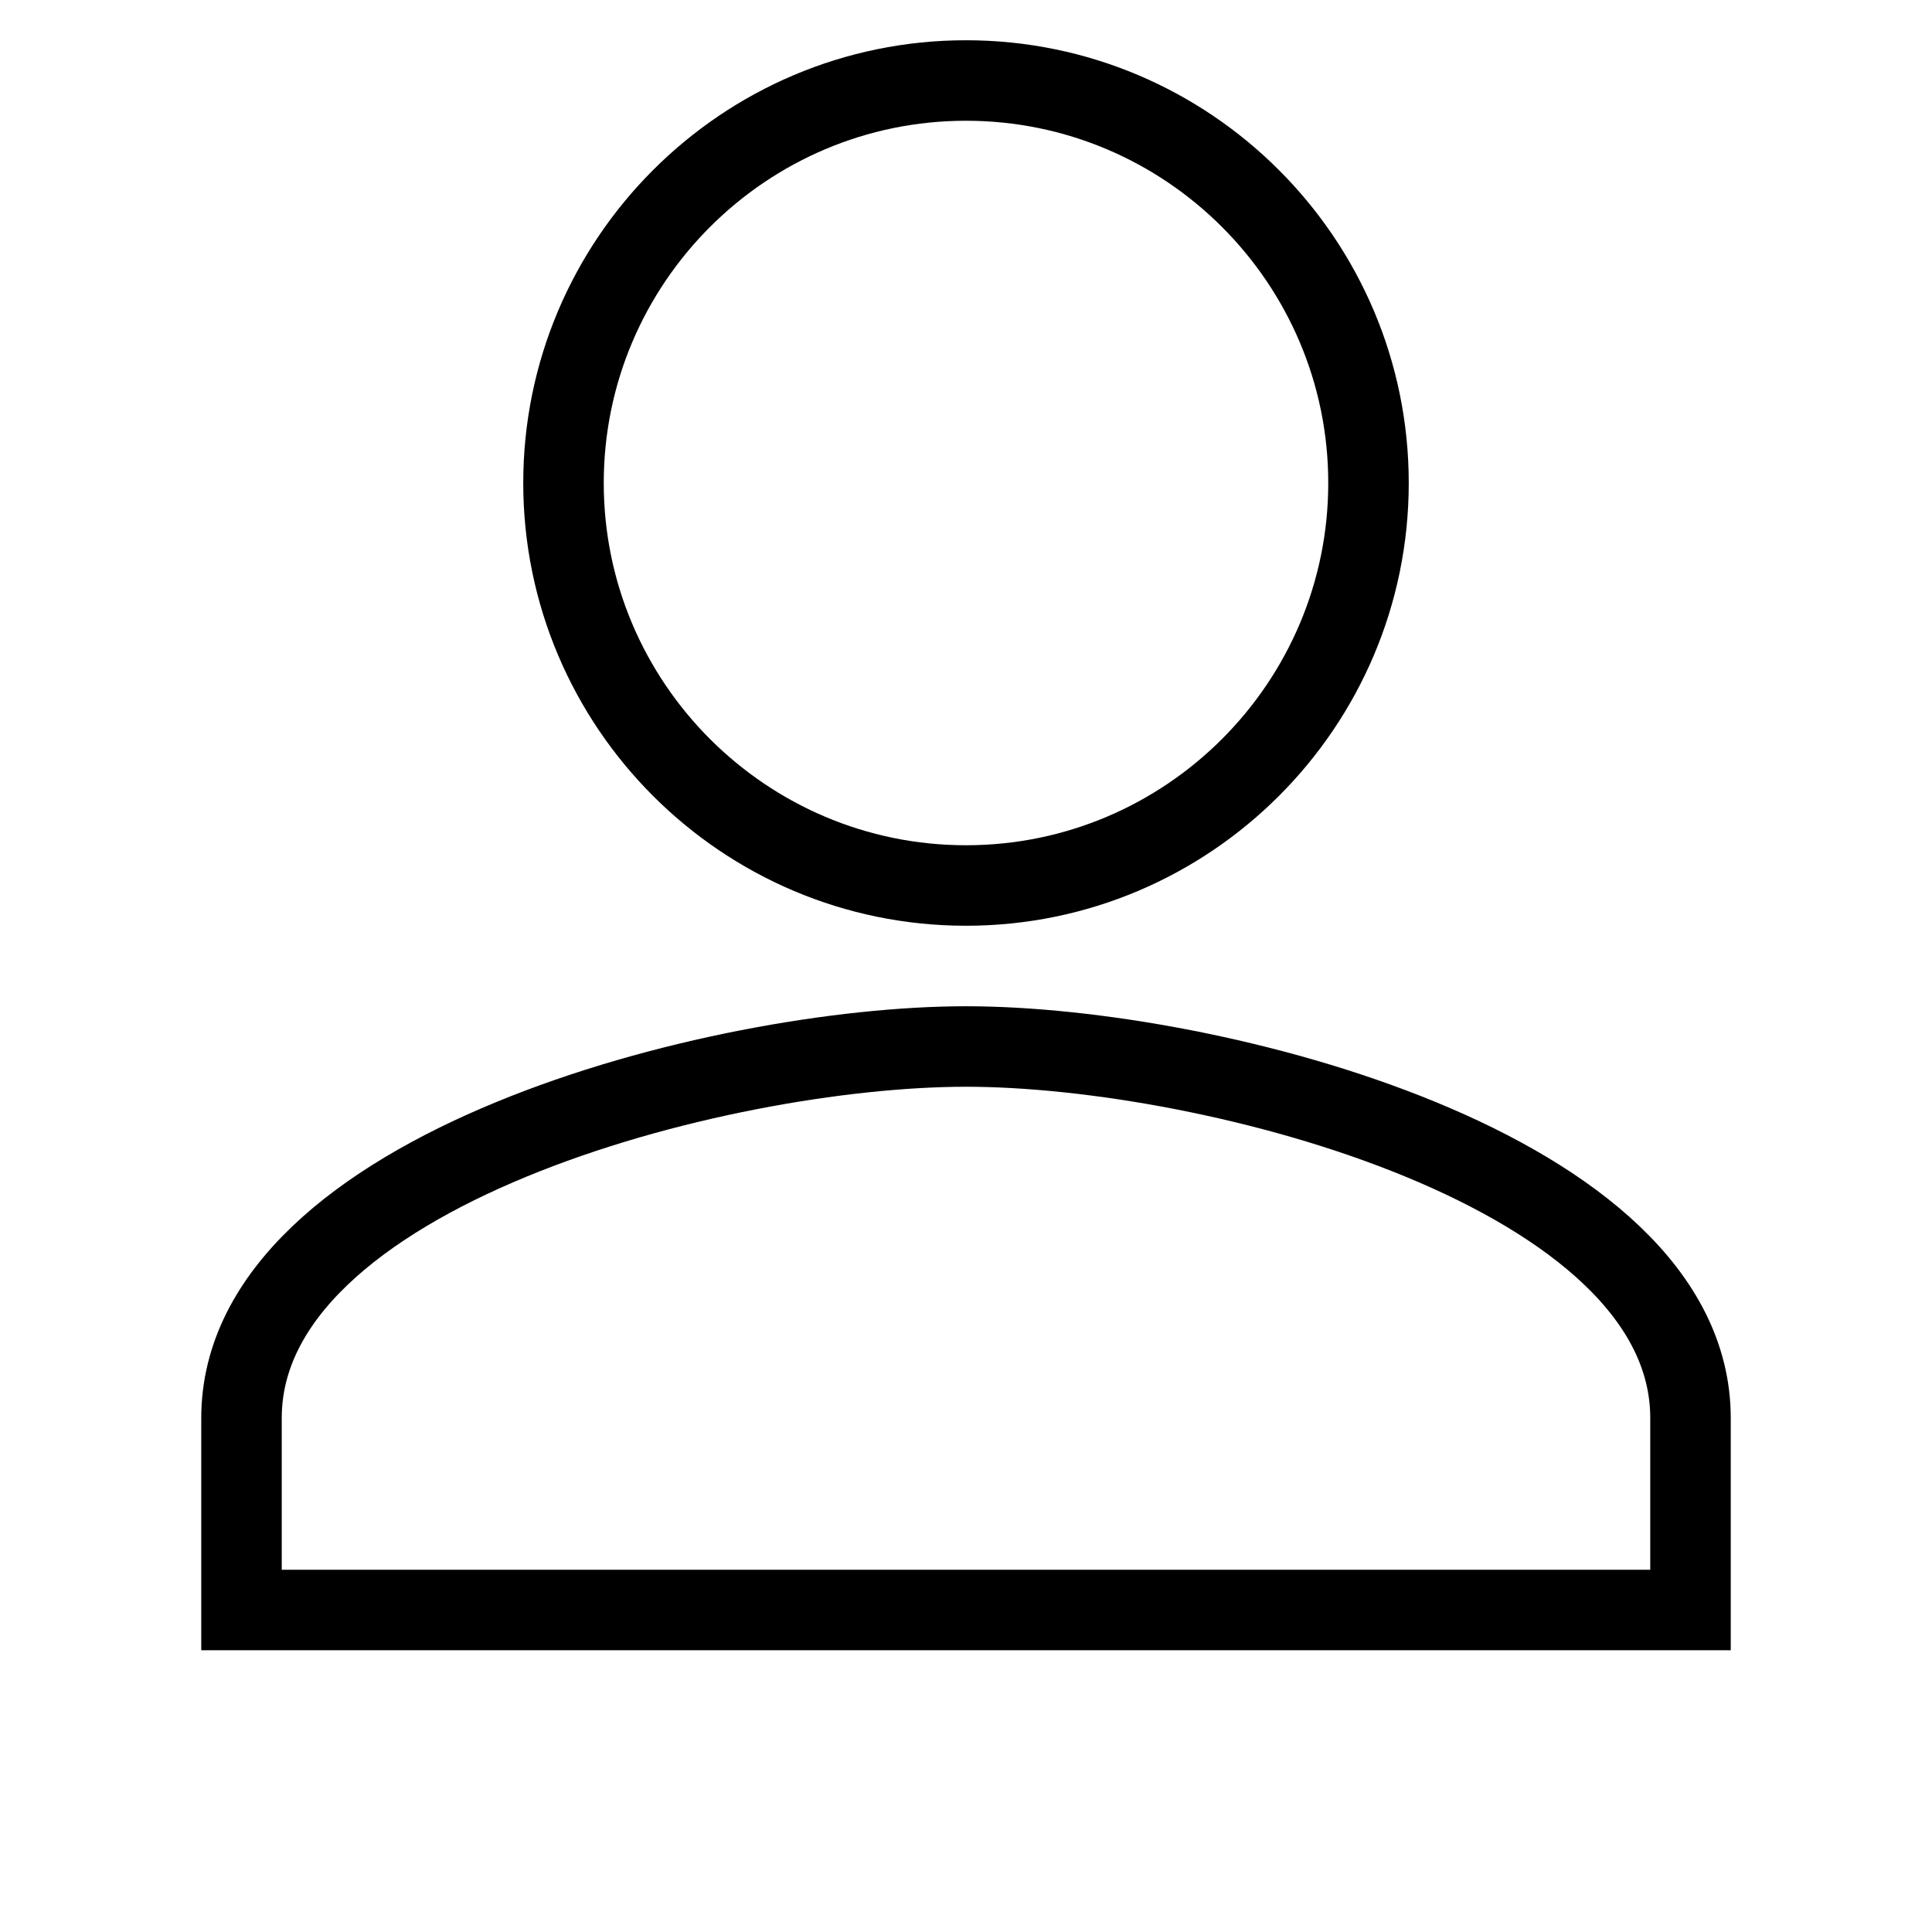
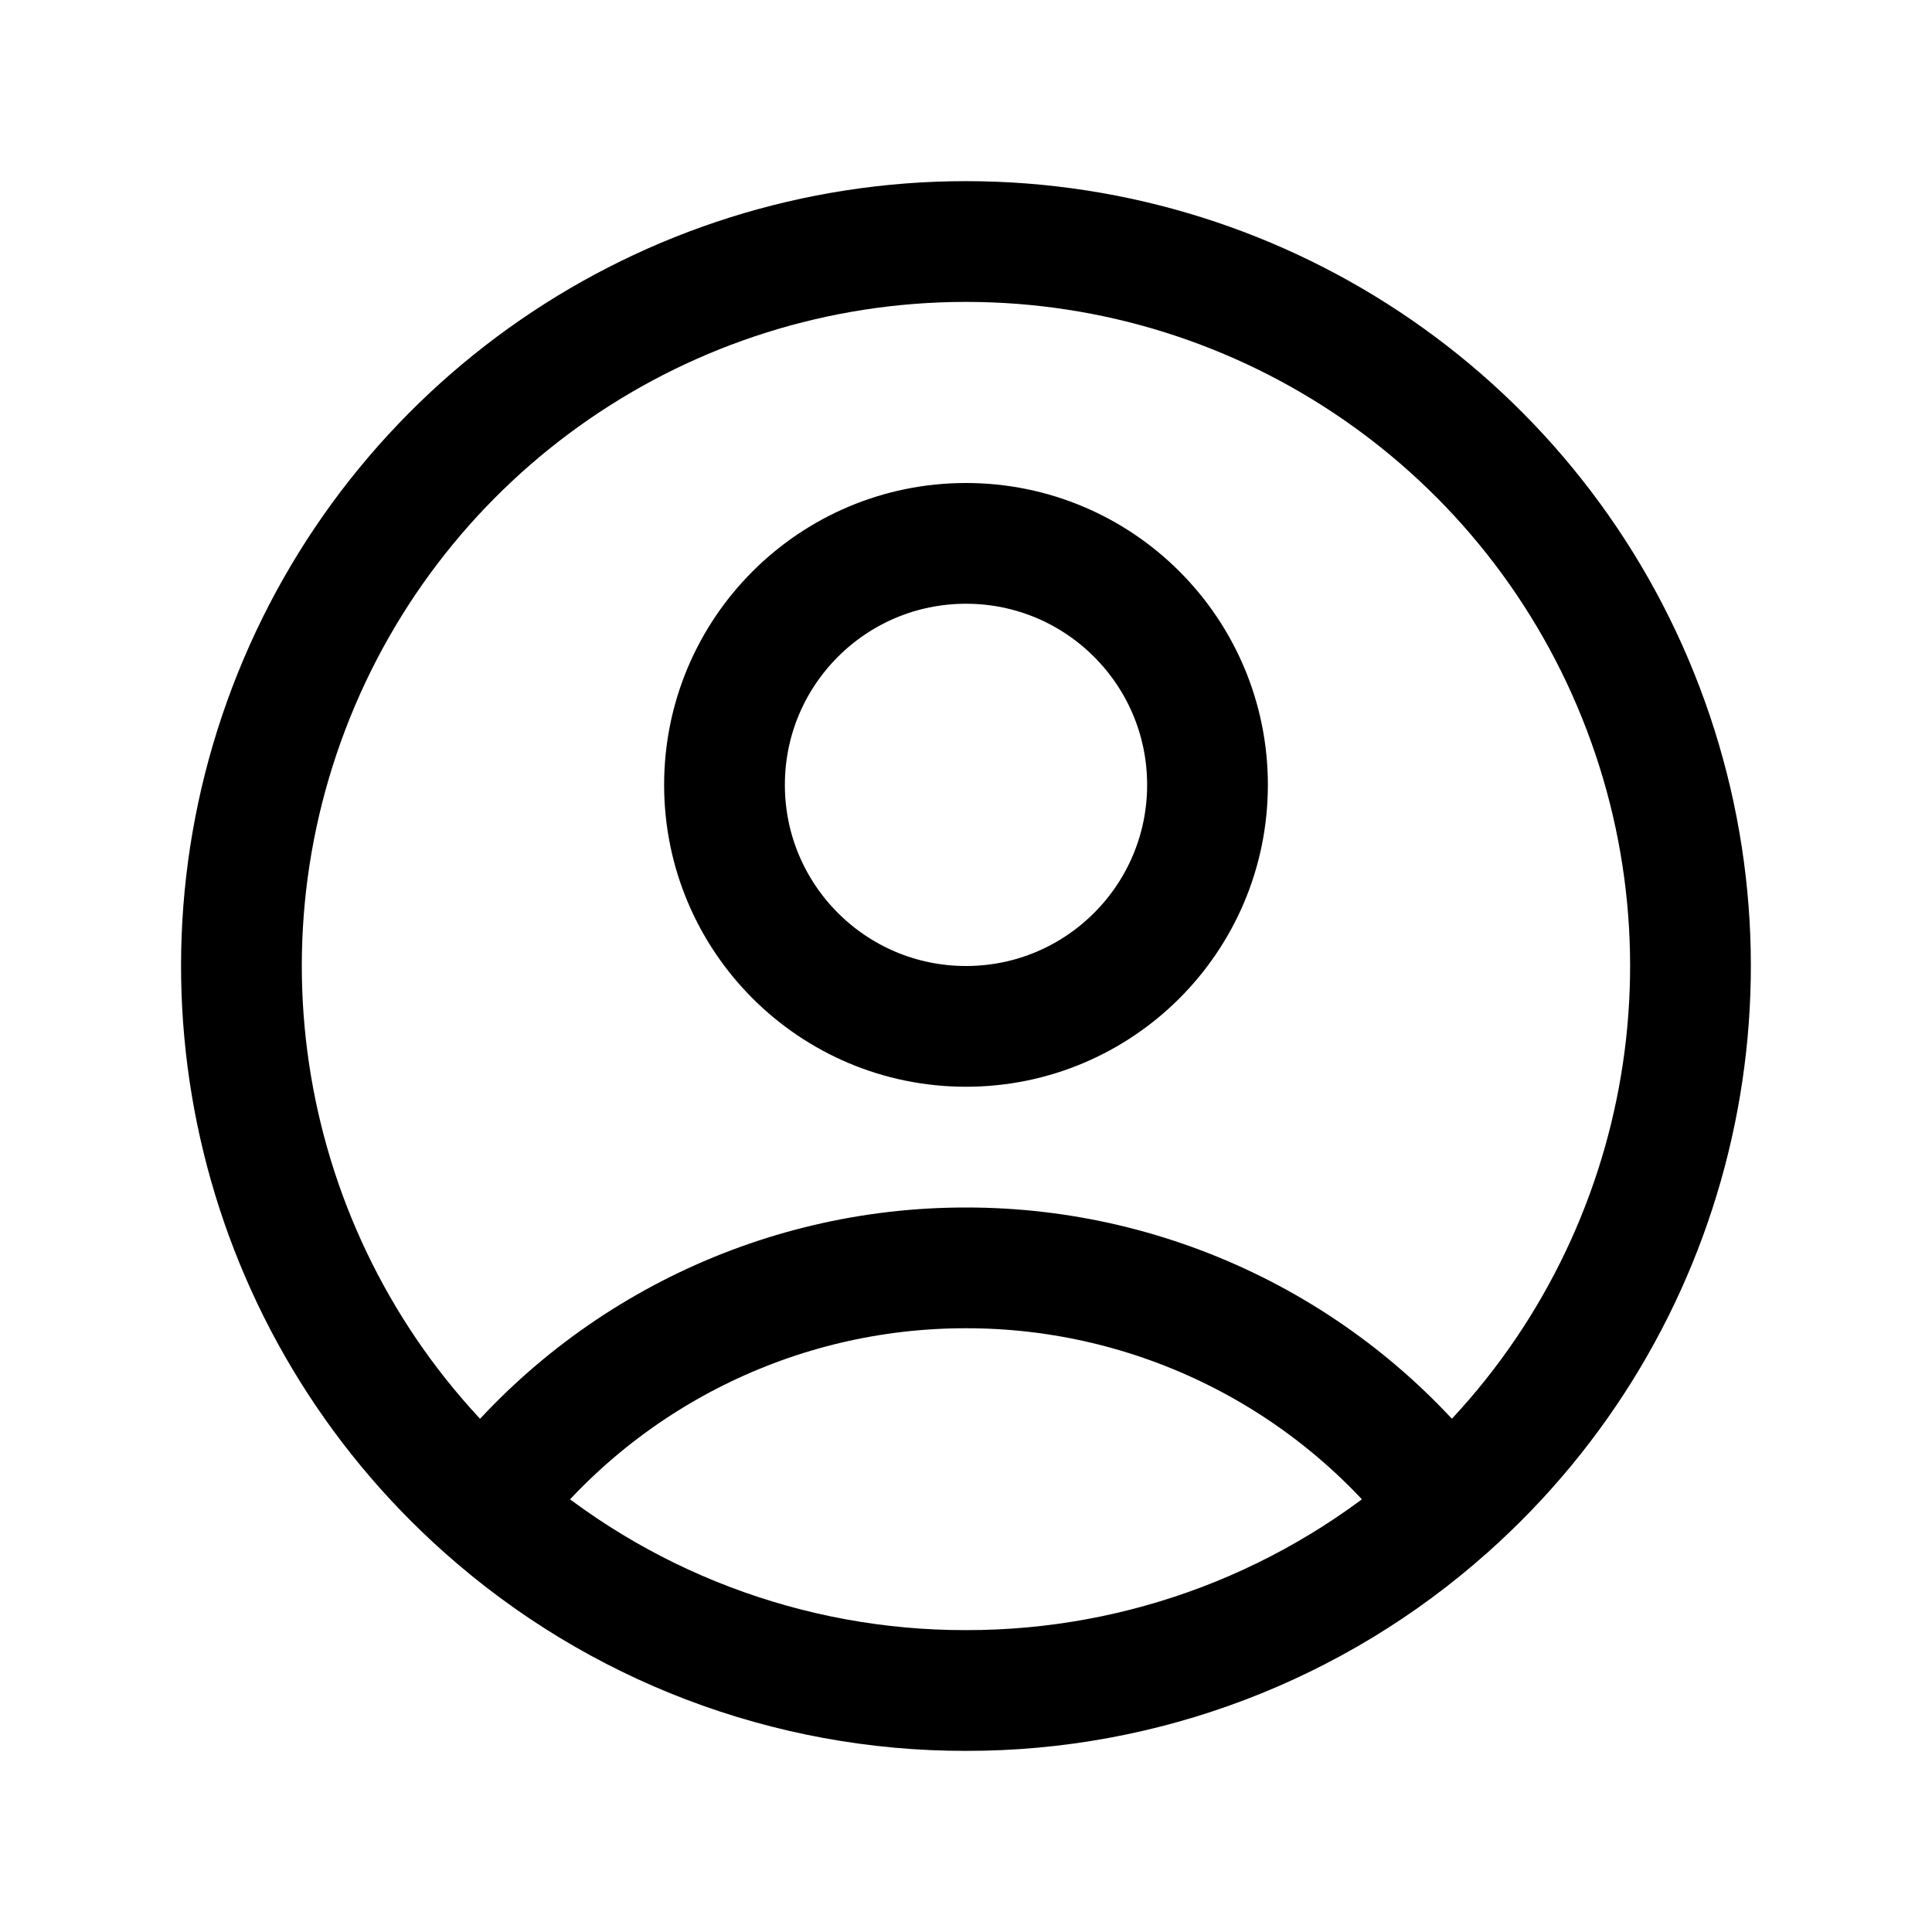
- <svg xmlns="http://www.w3.org/2000/svg" fill="none" viewBox="0 0 24 24" stroke="currentColor" class="w-6 h-6">
-   <path strokeLinecap="round" strokeLinejoin="round" strokeWidth="2" d="M12 11c2.757 0 5-2.243 5-5s-2.243-5-5-5-5 2.243-5 5 2.243 5 5 5zm0 2c-3.073 0-9 1.543-9 4.615V20h18v-2.385C21 14.543 15.073 13 12 13z" />
+ <svg xmlns="http://www.w3.org/2000/svg" fill="none" viewBox="0 0 24 24" stroke-width="1.5" stroke="currentColor" class="size-6">
+   <path stroke-linecap="round" stroke-linejoin="round" d="M17.982 18.725A7.488 7.488 0 0 0 12 15.75a7.488 7.488 0 0 0-5.982 2.975m11.963 0a9 9 0 1 0-11.963 0m11.963 0A8.966 8.966 0 0 1 12 21a8.966 8.966 0 0 1-5.982-2.275M15 9.75a3 3 0 1 1-6 0 3 3 0 0 1 6 0Z" />
</svg>
